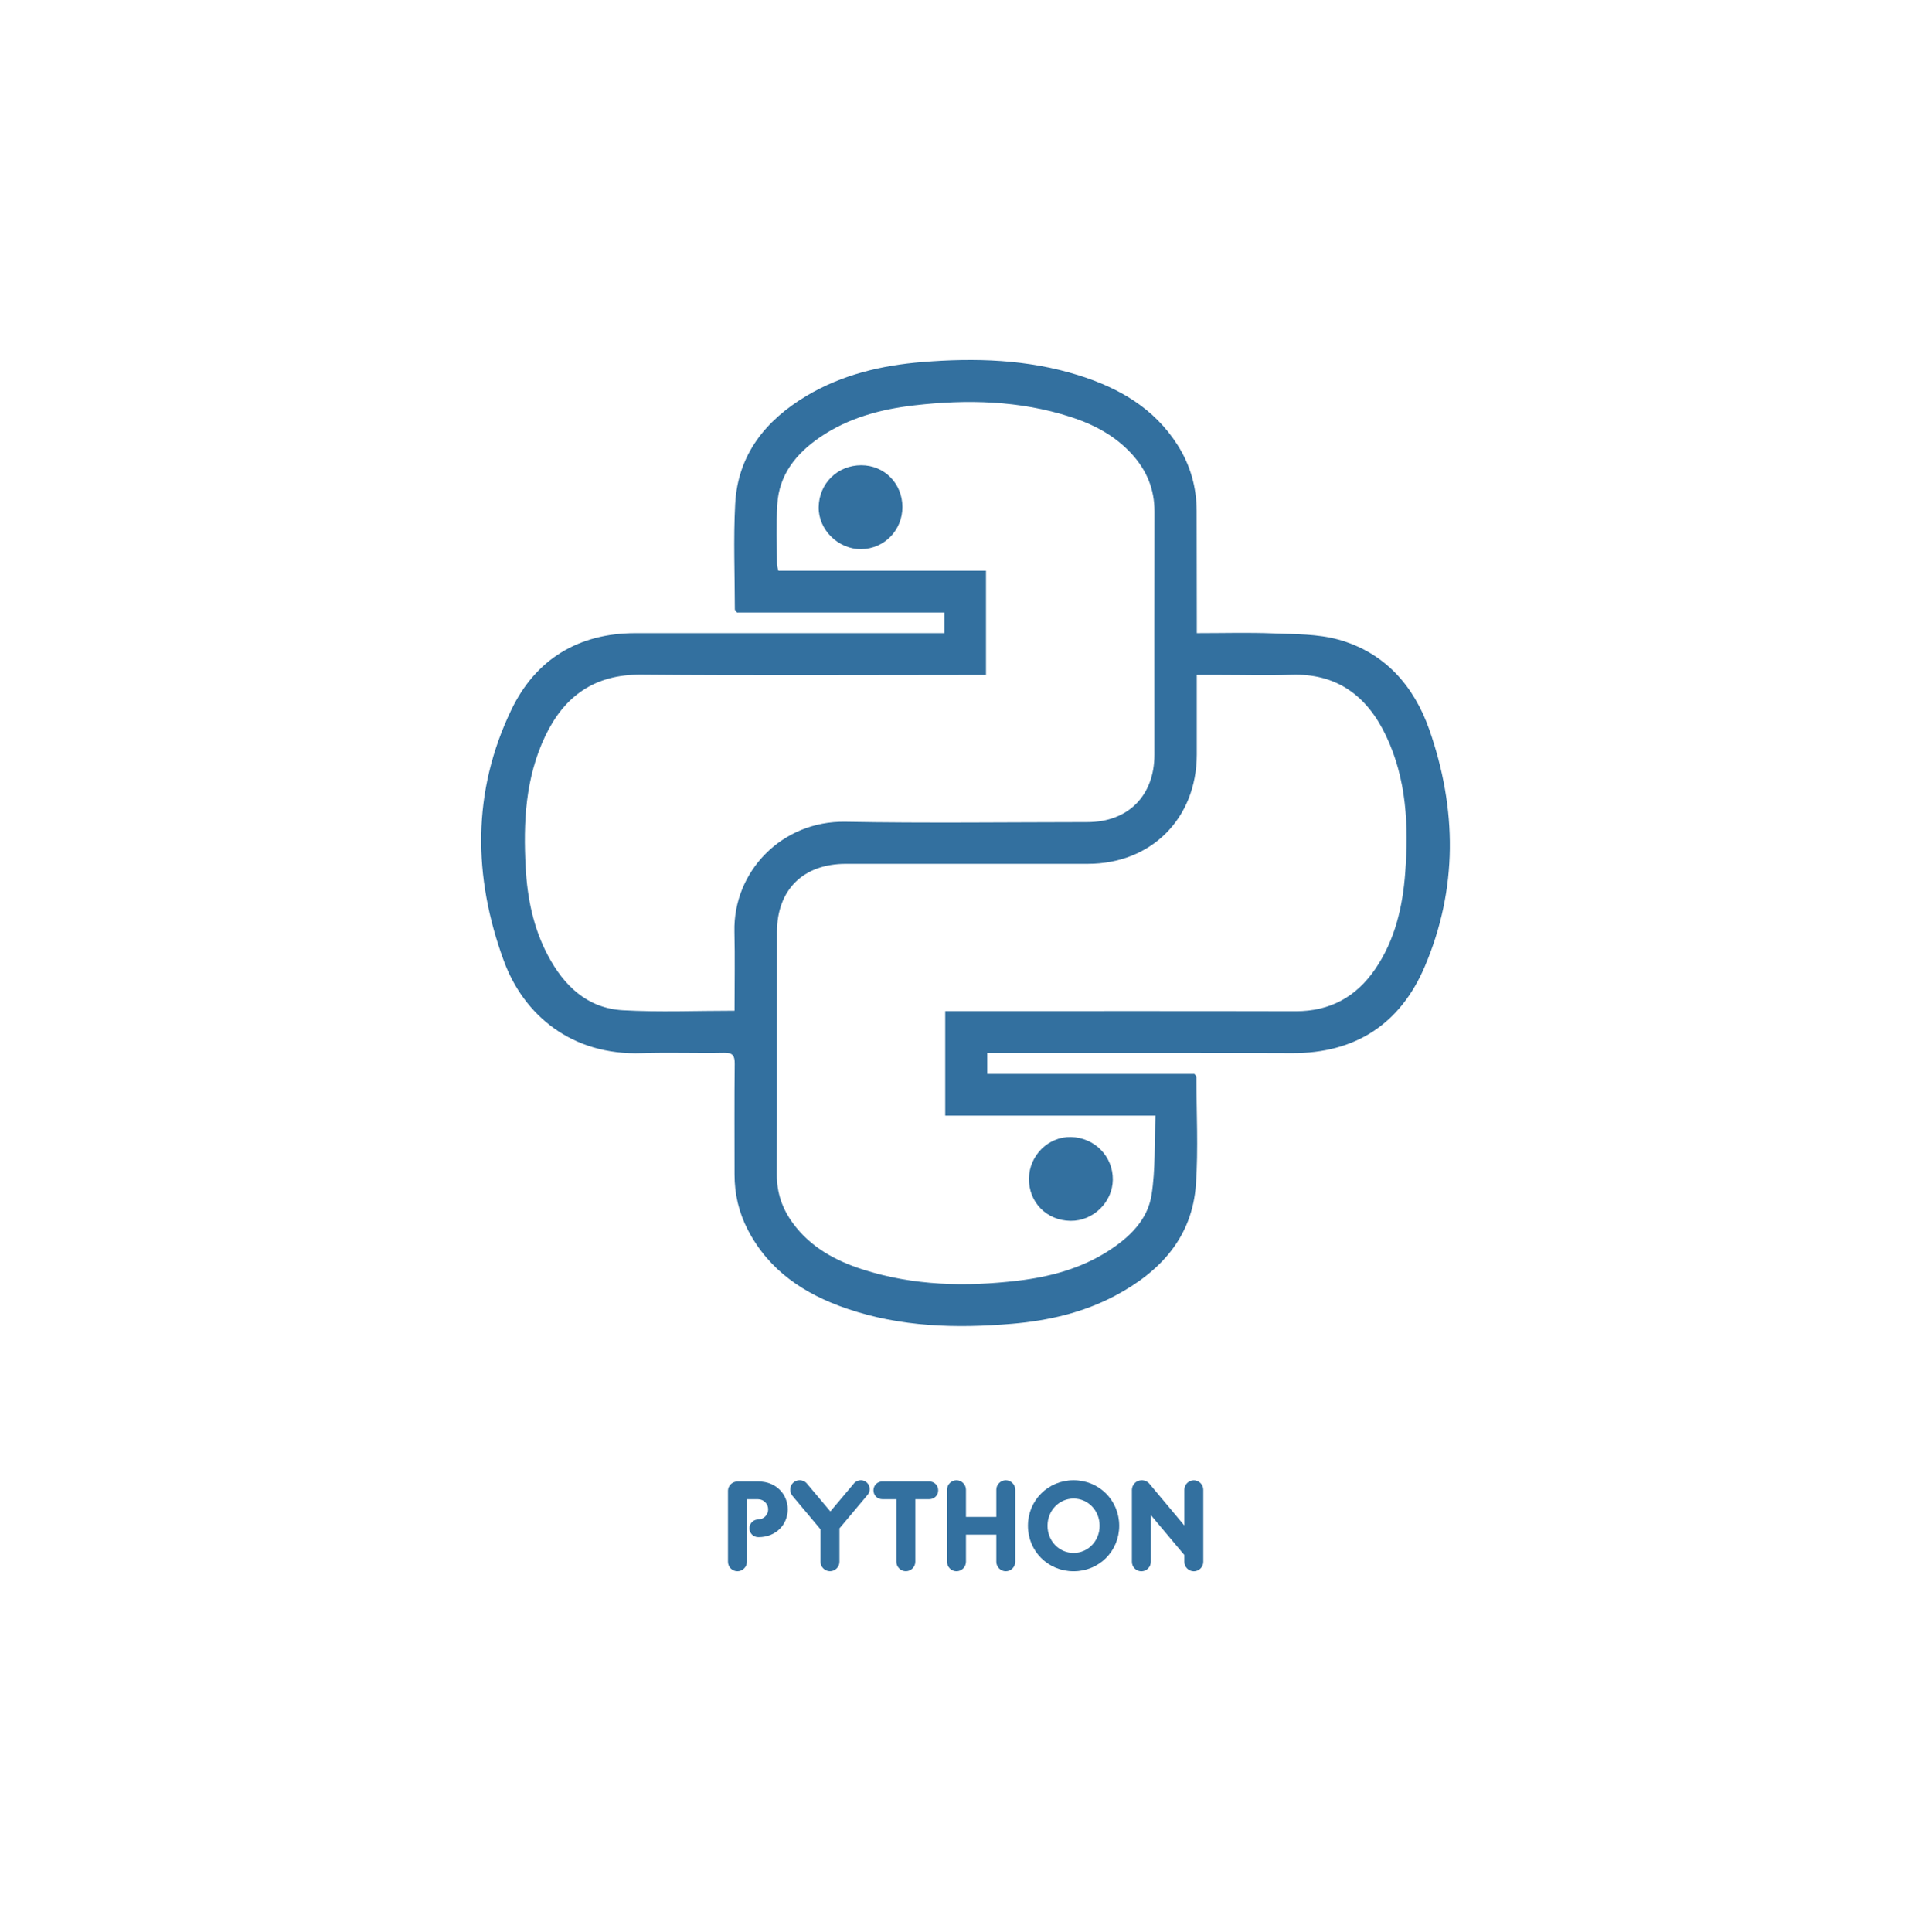
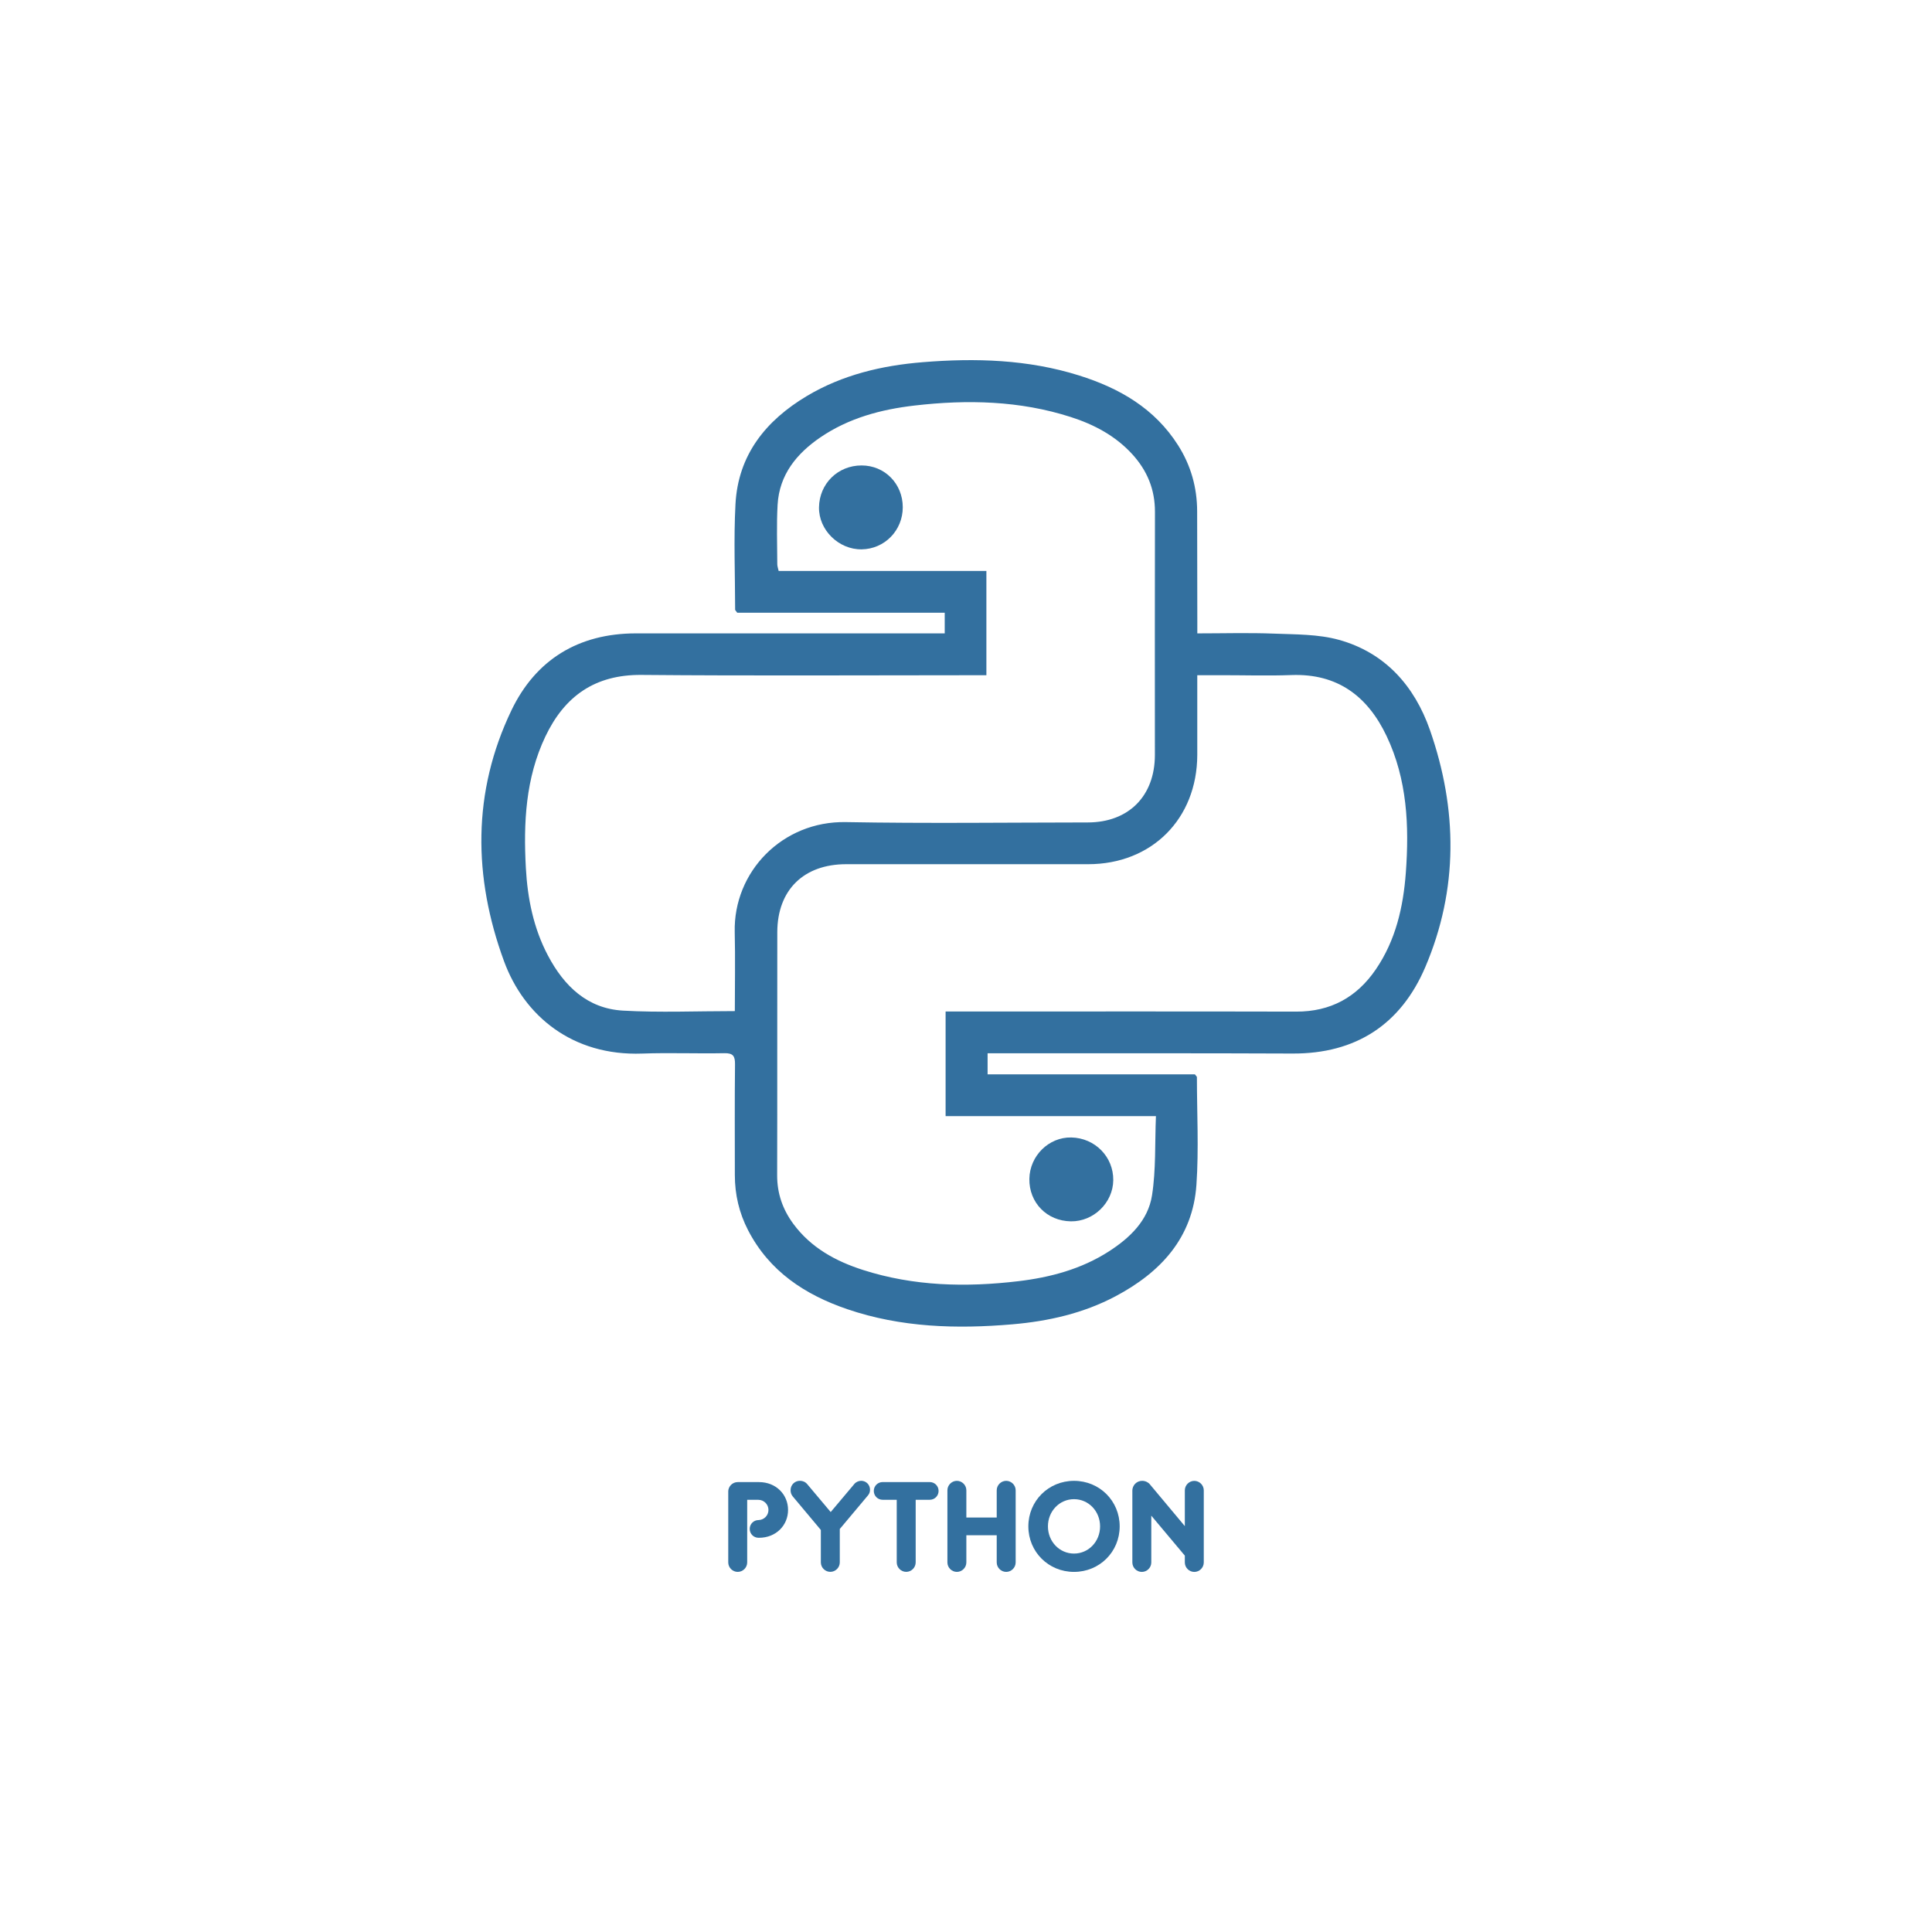
- <svg xmlns="http://www.w3.org/2000/svg" id="Capa_1" data-name="Capa 1" viewBox="0 0 566.93 566.93">
+ <svg xmlns="http://www.w3.org/2000/svg" id="Capa_1" data-name="Capa 1" viewBox="0 0 350 350" width="350" height="350">
  <defs>
-     <style>
-       .cls-1 {
+     <style>.cls-1 {
        fill: #33709F;
      }

      .cls-1, .cls-2 {
        stroke-width: 0px;
      }

      .cls-2 {
        fill: #33709F;
-       }
-     </style>
+       }</style>
  </defs>
  <g>
-     <path class="cls-1" d="M277.22,185.86v-6.06h-60.88c-.4-.57-.62-.73-.62-.89-.01-10.33-.45-20.68.1-30.98.77-14.46,8.91-24.53,20.94-31.72,10.46-6.24,22.05-8.96,34.02-9.93,15.47-1.26,30.87-.81,45.85,3.89,11.86,3.72,22.21,9.67,29.08,20.51,3.75,5.91,5.57,12.39,5.58,19.37.03,10.73.03,21.47.05,32.2,0,1.08,0,2.16,0,3.61,7.73,0,15.14-.22,22.52.07,6.37.25,12.97.15,19.02,1.82,13.57,3.76,22.21,13.56,26.72,26.46,8.12,23.24,8.38,46.74-1.36,69.57-7.16,16.77-20.32,25.46-38.96,25.37-28.48-.13-56.97-.05-85.45-.07-1.28,0-2.56,0-4.03,0v6.18h60.83c.37.49.59.65.59.81,0,10.53.58,21.1-.14,31.58-1.07,15.6-10.52,25.72-23.76,32.74-9.44,5-19.71,7.32-30.24,8.22-16.38,1.4-32.68.94-48.45-4.44-12.42-4.24-22.87-11.09-29.11-23.16-2.63-5.08-3.89-10.49-3.89-16.2,0-10.83-.07-21.67.05-32.5.03-2.43-.58-3.32-3.16-3.26-8.02.16-16.05-.18-24.07.11-20.56.75-34.7-11.13-40.56-27.12-9.06-24.7-9.33-49.61,2.19-73.62,7.13-14.86,19.69-22.55,36.49-22.56,29.09-.01,58.17,0,87.26,0,1.08,0,2.15,0,3.38,0ZM215.63,296.69c0-7.91.15-15.53-.03-23.15-.42-17.76,14.01-32.64,32.58-32.3,23.67.43,47.35.12,71.02.1,12-.01,19.69-7.77,19.69-19.81,0-23.78-.04-47.56.02-71.33.02-6.57-2.27-12.1-6.64-16.9-4.95-5.42-11.21-8.73-18.06-10.93-14.98-4.81-30.34-5.16-45.83-3.37-9.86,1.14-19.32,3.67-27.63,9.33-6.98,4.76-12.07,10.97-12.57,19.81-.33,5.8-.1,11.63-.09,17.45,0,.56.22,1.11.4,1.95h60.96v30.6c-1.35,0-2.53,0-3.7,0-32.5,0-65,.2-97.5-.09-13.67-.12-22.59,6.25-28.21,18.07-5.82,12.24-6.45,25.35-5.73,38.56.49,8.96,2.24,17.71,6.5,25.75,4.72,8.92,11.53,15.53,22,16.13,10.78.61,21.62.14,32.82.14ZM277.49,296.82c1.52,0,2.71,0,3.9,0,33,0,66-.05,98.99.03,10.08.02,17.75-4.2,23.35-12.4,5.83-8.54,8.05-18.28,8.8-28.38,1.01-13.73.4-27.34-5.63-40.05-5.54-11.69-14.41-18.44-27.97-17.93-6.81.25-13.64.04-20.46.04-2.28,0-4.56,0-7.14,0,0,8.03.02,15.73,0,23.43-.07,18.74-13.36,32.03-32.02,32.03-23.67,0-47.34,0-71.01,0-12.46,0-20.18,7.56-20.21,19.94-.05,23.77.03,47.55-.04,71.33-.02,5.35,1.63,10.04,4.74,14.26,5.16,7,12.41,10.96,20.46,13.54,14.89,4.77,30.16,5.12,45.53,3.3,9.42-1.12,18.49-3.53,26.6-8.74,6.19-3.98,11.51-9.08,12.67-16.44,1.18-7.52.82-15.28,1.15-23.27h-61.72v-30.7Z" />
-     <path class="cls-1" d="M264.91,148.84c0,6.81-5.32,12.27-12.07,12.36-6.75.09-12.62-5.7-12.51-12.34.12-6.96,5.53-12.28,12.5-12.28,6.79,0,12.07,5.36,12.08,12.25Z" />
-     <path class="cls-1" d="M314.25,358.39c-7.04-.09-12.3-5.48-12.19-12.47.11-6.76,5.71-12.28,12.31-12.14,6.95.15,12.38,5.67,12.31,12.53-.07,6.62-5.77,12.16-12.42,12.08Z" />
+     <path class="cls-1" d="M171.145 114.743v-3.741h-37.585c-0.247 -0.352 -0.383 -0.451 -0.383 -0.549 -0.006 -6.377 -0.278 -12.767 0.062 -19.126 0.475 -8.927 5.501 -15.144 12.928 -19.583 6.458 -3.852 13.613 -5.532 21.003 -6.13 9.551 -0.778 19.058 -0.5 28.306 2.402 7.322 2.297 13.712 5.97 17.953 12.662 2.315 3.649 3.439 7.649 3.445 11.958 0.019 6.624 0.019 13.255 0.031 19.879v2.229c4.772 0 9.347 -0.136 13.903 0.043 3.933 0.154 8.007 0.093 11.742 1.124 8.378 2.321 13.712 8.371 16.496 16.335 5.013 14.347 5.173 28.855 -0.84 42.95 -4.42 10.353 -12.545 15.718 -24.052 15.662 -17.582 -0.08 -35.171 -0.031 -52.753 -0.043h-2.488v3.815h37.554c0.228 0.303 0.364 0.401 0.364 0.5 0 6.501 0.358 13.026 -0.086 19.496 -0.661 9.631 -6.495 15.879 -14.668 20.212 -5.828 3.087 -12.168 4.519 -18.669 5.075 -10.112 0.864 -20.175 0.58 -29.911 -2.741 -7.668 -2.618 -14.119 -6.847 -17.971 -14.298 -1.624 -3.136 -2.402 -6.476 -2.402 -10.001 0 -6.686 -0.043 -13.378 0.031 -20.064 0.019 -1.5 -0.358 -2.05 -1.951 -2.013 -4.951 0.099 -9.909 -0.111 -14.86 0.068 -12.693 0.463 -21.422 -6.871 -25.04 -16.743 -5.593 -15.249 -5.76 -30.627 1.352 -45.45 4.402 -9.174 12.156 -13.921 22.527 -13.928 17.959 -0.006 35.912 0 53.871 0h2.087Zm-38.023 68.422c0 -4.883 0.093 -9.588 -0.019 -14.292 -0.259 -10.964 8.649 -20.151 20.114 -19.941 14.613 0.265 29.232 0.074 43.845 0.062 7.408 -0.006 12.156 -4.797 12.156 -12.23 0 -14.681 -0.025 -29.362 0.012 -44.036 0.012 -4.056 -1.401 -7.47 -4.099 -10.433 -3.056 -3.346 -6.921 -5.39 -11.15 -6.748 -9.248 -2.97 -18.731 -3.186 -28.294 -2.081 -6.087 0.704 -11.927 2.266 -17.058 5.76 -4.309 2.939 -7.452 6.772 -7.76 12.23 -0.204 3.581 -0.062 7.18 -0.056 10.773 0 0.346 0.136 0.685 0.247 1.204h37.634v18.891h-2.284c-20.064 0 -40.128 0.123 -60.193 -0.056 -8.439 -0.074 -13.946 3.859 -17.416 11.156 -3.593 7.556 -3.982 15.65 -3.537 23.805 0.303 5.532 1.383 10.933 4.013 15.897 2.914 5.507 7.118 9.588 13.582 9.958 6.655 0.377 13.347 0.086 20.262 0.086Zm38.19 0.08h2.408c20.373 0 40.746 -0.031 61.112 0.019 6.223 0.012 10.958 -2.593 14.415 -7.655 3.599 -5.272 4.97 -11.285 5.433 -17.521 0.624 -8.476 0.247 -16.879 -3.476 -24.725 -3.42 -7.217 -8.896 -11.384 -17.268 -11.069 -4.204 0.154 -8.421 0.025 -12.631 0.025h-4.408c0 4.957 0.012 9.711 0 14.465 -0.043 11.569 -8.248 19.774 -19.768 19.774H153.291c-7.692 0 -12.458 4.667 -12.477 12.31 -0.031 14.675 0.019 29.355 -0.025 44.036 -0.012 3.303 1.006 6.198 2.926 8.804 3.186 4.322 7.661 6.766 12.631 8.359 9.192 2.945 18.62 3.161 28.108 2.037 5.816 -0.691 11.415 -2.179 16.422 -5.396 3.821 -2.457 7.106 -5.606 7.822 -10.149 0.728 -4.643 0.506 -9.433 0.71 -14.366h-38.103v-18.953Z" />
+     <path class="cls-1" d="M163.545 91.888c0 4.204 -3.284 7.575 -7.452 7.631s-7.791 -3.519 -7.723 -7.618c0.074 -4.297 3.414 -7.581 7.717 -7.581 4.192 0 7.452 3.309 7.458 7.563Z" />
+     <path class="cls-1" d="M194.005 221.256c-4.346 -0.056 -7.594 -3.383 -7.526 -7.698 0.068 -4.173 3.525 -7.581 7.6 -7.495 4.291 0.093 7.643 3.5 7.6 7.736 -0.043 4.087 -3.562 7.507 -7.668 7.458Z" />
  </g>
  <g>
-     <path class="cls-2" d="M213.69,437.69c0-1.52,1.26-2.78,2.78-2.78h6.24c5.05,0,8.54,3.68,8.54,8.17s-3.49,8.17-8.54,8.17h-.11c-1.45,0-2.6-1.15-2.6-2.6s1.15-2.6,2.6-2.6c1.6-.04,2.9-1.34,2.9-2.97s-1.34-2.97-2.97-2.97h-3.27v18.37c0,1.52-1.26,2.78-2.78,2.78s-2.78-1.26-2.78-2.78v-20.79Z" />
-     <path class="cls-2" d="M240.86,448.94l-8.24-9.84c-.48-.59-.63-1.19-.63-1.82,0-1.56,1.22-2.75,2.75-2.75.82,0,1.6.33,2.15,1l6.87,8.17,6.94-8.24c.48-.59,1.3-.93,2-.93,1.49,0,2.6,1.19,2.6,2.6,0,.67-.19,1.19-.59,1.67l-8.28,9.87v9.8c0,1.52-1.26,2.78-2.78,2.78s-2.78-1.26-2.78-2.78v-9.54Z" />
-     <path class="cls-2" d="M263.13,440.1h-4.12c-1.45,0-2.6-1.15-2.6-2.6s1.15-2.6,2.6-2.6h13.81c1.45,0,2.6,1.15,2.6,2.6s-1.15,2.6-2.6,2.6h-4.12v18.37c0,1.52-1.26,2.78-2.78,2.78s-2.78-1.26-2.78-2.78v-18.37Z" />
-     <path class="cls-2" d="M278.01,437.32c0-1.52,1.26-2.78,2.78-2.78s2.78,1.26,2.78,2.78v7.98h8.91v-7.98c0-1.52,1.26-2.78,2.78-2.78s2.78,1.26,2.78,2.78v21.16c0,1.52-1.26,2.78-2.78,2.78s-2.78-1.26-2.78-2.78v-7.98h-8.91v7.98c0,1.52-1.26,2.78-2.78,2.78s-2.78-1.26-2.78-2.78v-21.16Z" />
-     <path class="cls-2" d="M301.76,447.9c0-7.46,5.9-13.36,13.4-13.36s13.4,5.9,13.4,13.36-5.9,13.36-13.4,13.36-13.4-5.9-13.4-13.36ZM322.81,447.9c0-4.45-3.38-7.98-7.65-7.98s-7.65,3.53-7.65,7.98,3.38,7.98,7.65,7.98,7.65-3.53,7.65-7.98Z" />
-     <path class="cls-2" d="M332.27,437.47c0-1.63,1.26-2.93,2.9-2.93.93,0,1.78.44,2.23,1l10.28,12.29v-10.5c0-1.52,1.26-2.78,2.78-2.78s2.78,1.26,2.78,2.78v21.16c0,1.52-1.26,2.78-2.78,2.78s-2.78-1.26-2.78-2.78v-2l-9.84-11.73v13.73c0,1.52-1.26,2.78-2.78,2.78s-2.78-1.26-2.78-2.78v-21.01Z" />
+     <path class="cls-2" d="M131.924 270.212a1.729 1.729 0 0 1 1.716 -1.716h3.852c3.118 0 5.272 2.272 5.272 5.044s-2.155 5.044 -5.272 5.044h-0.068c-0.895 0 -1.605 -0.71 -1.605 -1.605s0.71 -1.605 1.605 -1.605c0.988 -0.025 1.79 -0.827 1.79 -1.834s-0.827 -1.834 -1.834 -1.834h-2.019v11.341c0 0.938 -0.778 1.716 -1.716 1.716s-1.716 -0.778 -1.716 -1.716v-12.835Z" />
+     <path class="cls-2" d="m148.697 277.158 -5.087 -6.075c-0.296 -0.364 -0.389 -0.735 -0.389 -1.124 0 -0.963 0.753 -1.698 1.698 -1.698 0.506 0 0.988 0.204 1.327 0.617l4.241 5.044 4.284 -5.087c0.296 -0.364 0.803 -0.574 1.235 -0.574 0.92 0 1.605 0.735 1.605 1.605 0 0.414 -0.117 0.735 -0.364 1.031l-5.112 6.093v6.05c0 0.938 -0.778 1.716 -1.716 1.716s-1.716 -0.778 -1.716 -1.716v-5.89Z" />
+     <path class="cls-2" d="M162.446 271.7h-2.544c-0.895 0 -1.605 -0.71 -1.605 -1.605s0.71 -1.605 1.605 -1.605h8.526c0.895 0 1.605 0.71 1.605 1.605s-0.71 1.605 -1.605 1.605h-2.544v11.341c0 0.938 -0.778 1.716 -1.716 1.716s-1.716 -0.778 -1.716 -1.716V271.7Z" />
+     <path class="cls-2" d="M171.632 269.984c0 -0.938 0.778 -1.716 1.716 -1.716s1.716 0.778 1.716 1.716v4.927h5.501v-4.927c0 -0.938 0.778 -1.716 1.716 -1.716s1.716 0.778 1.716 1.716v13.063c0 0.938 -0.778 1.716 -1.716 1.716s-1.716 -0.778 -1.716 -1.716v-4.927h-5.501v4.927c0 0.938 -0.778 1.716 -1.716 1.716s-1.716 -0.778 -1.716 -1.716z" />
+     <path class="cls-2" d="M186.295 276.516c0 -4.606 3.642 -8.248 8.273 -8.248s8.273 3.642 8.273 8.248 -3.642 8.248 -8.273 8.248 -8.273 -3.642 -8.273 -8.248m12.995 0c0 -2.747 -2.087 -4.927 -4.723 -4.927s-4.723 2.179 -4.723 4.927 2.087 4.927 4.723 4.927 4.723 -2.179 4.723 -4.927" />
+     <path class="cls-2" d="M205.13 270.077c0 -1.006 0.778 -1.809 1.79 -1.809 0.574 0 1.099 0.272 1.377 0.617l6.346 7.587v-6.482c0 -0.938 0.778 -1.716 1.716 -1.716s1.716 0.778 1.716 1.716v13.063c0 0.938 -0.778 1.716 -1.716 1.716s-1.716 -0.778 -1.716 -1.716v-1.235l-6.075 -7.242v8.476c0 0.938 -0.778 1.716 -1.716 1.716s-1.716 -0.778 -1.716 -1.716v-12.971Z" />
  </g>
</svg>
